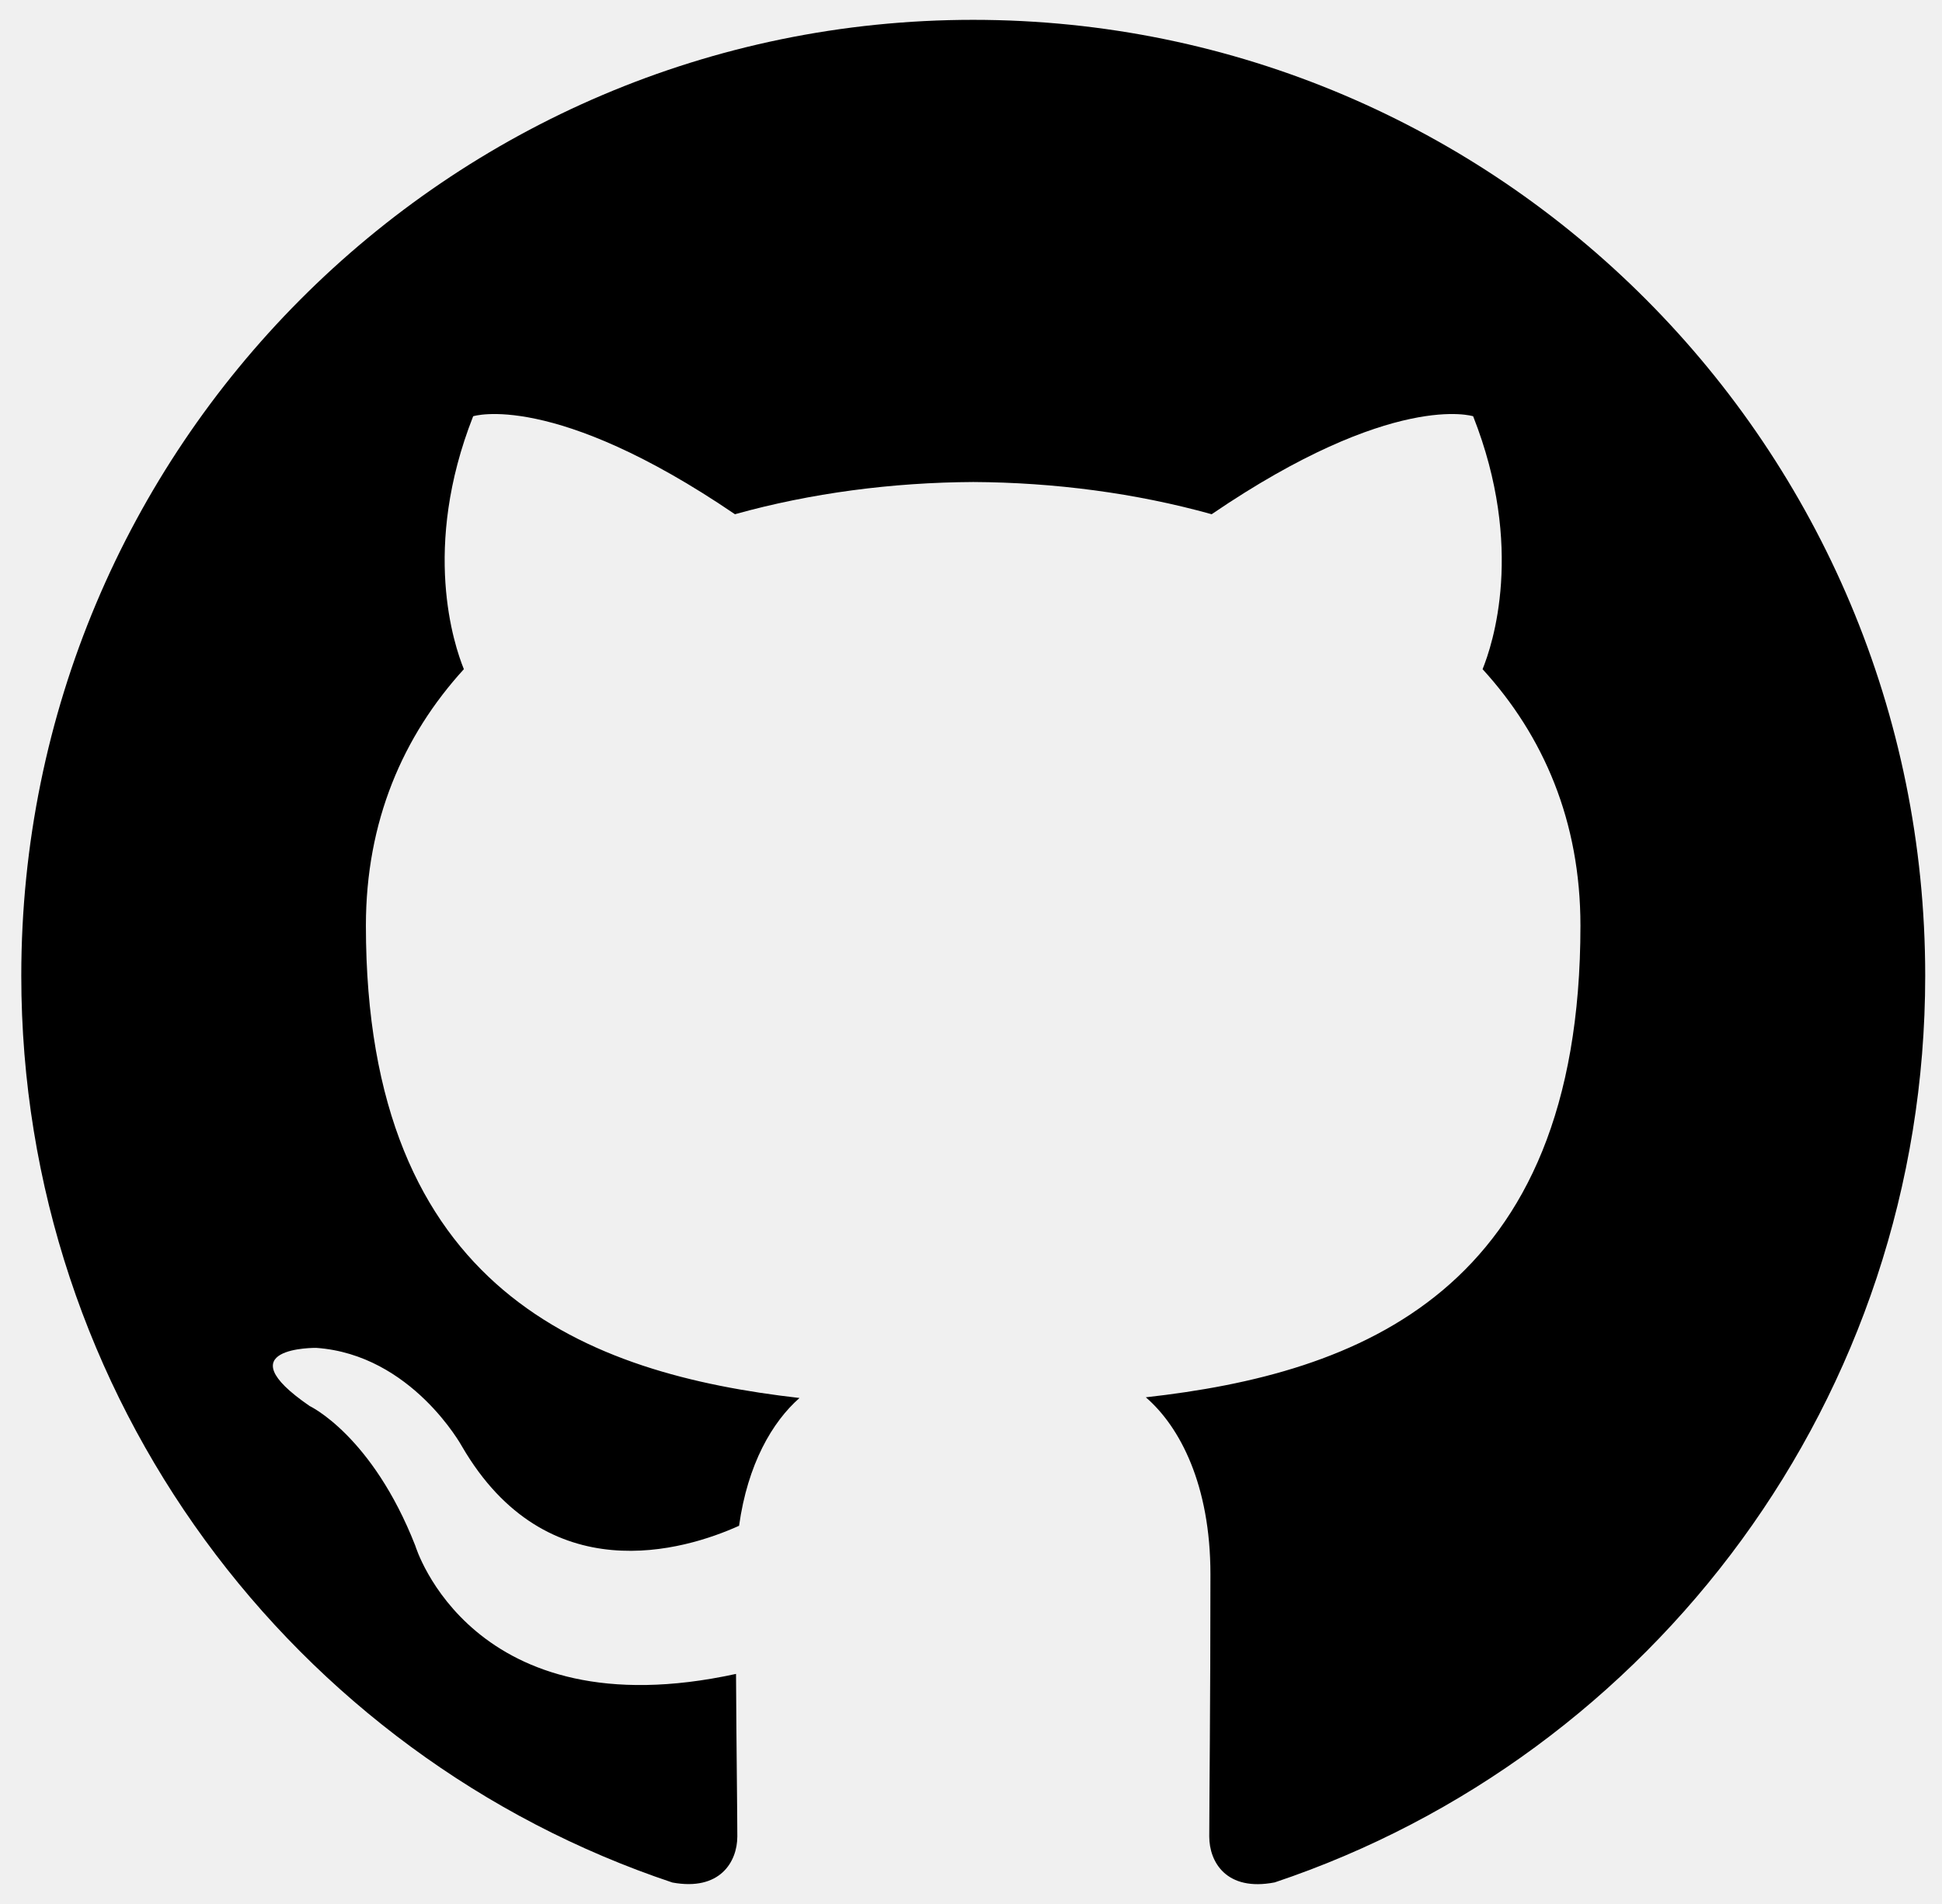
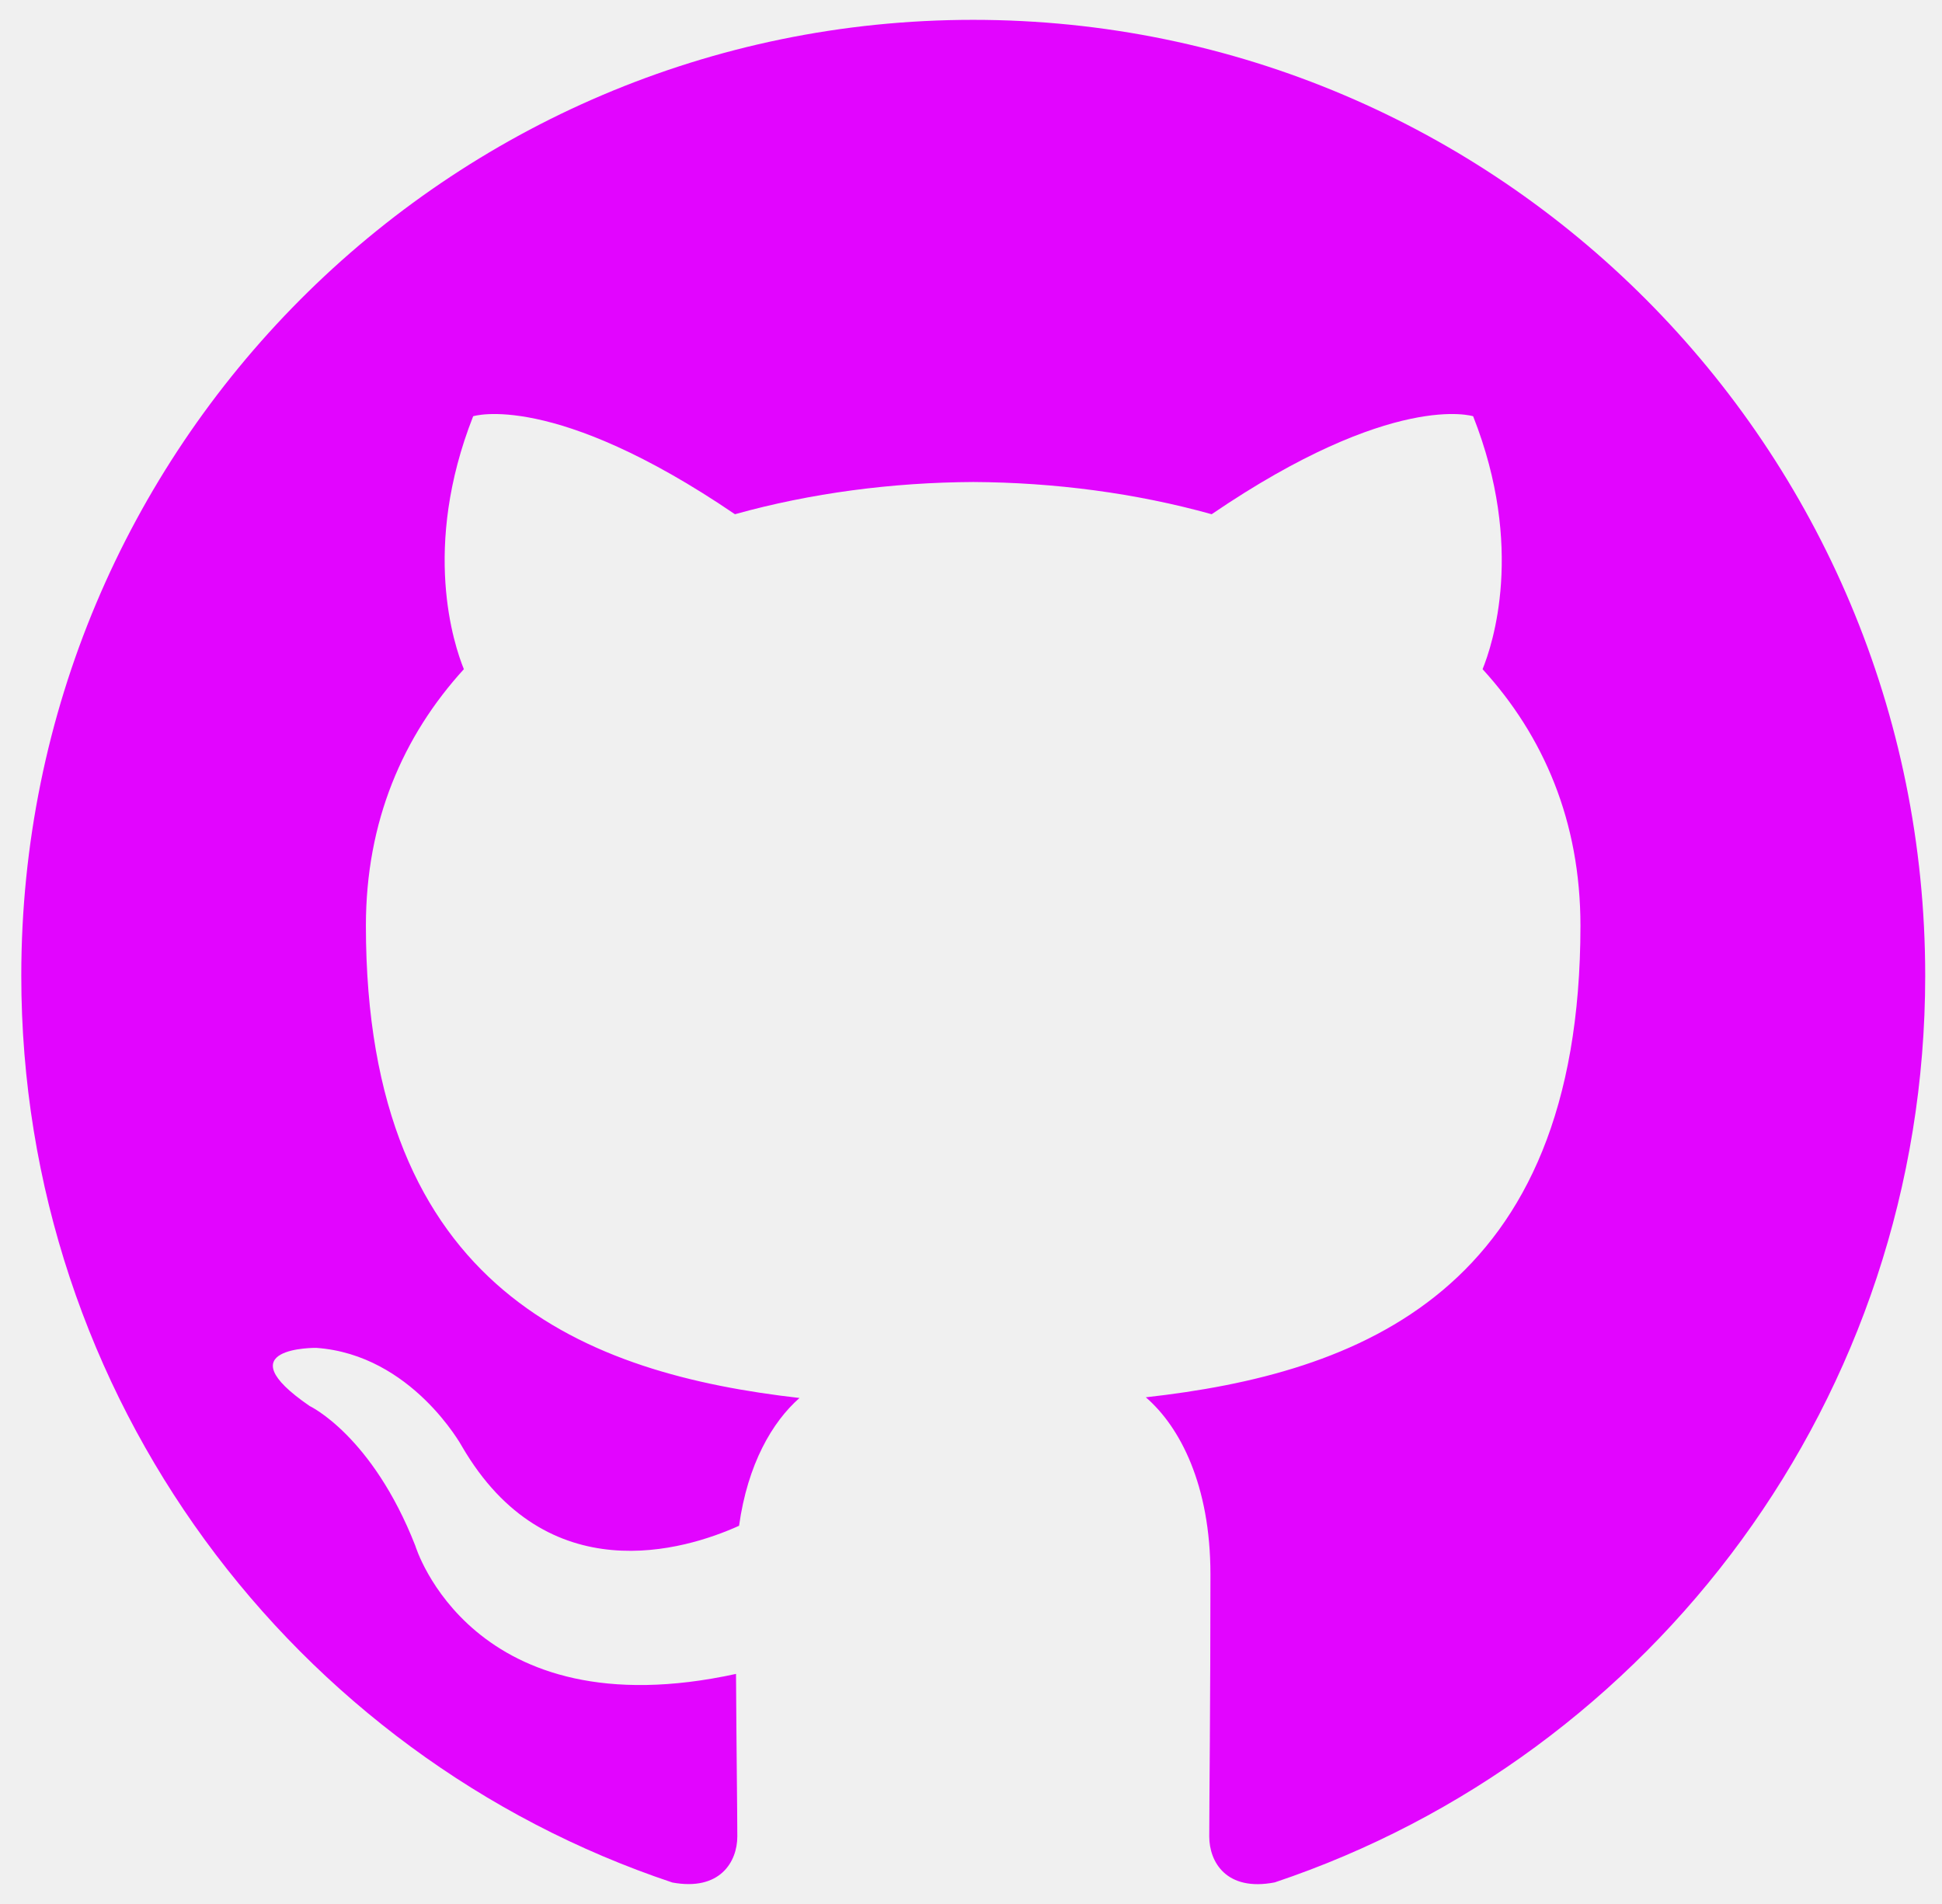
<svg xmlns="http://www.w3.org/2000/svg" width="51" height="50" viewBox="0 0 51 50" fill="none">
  <g clip-path="url(#clip0_1479_21481)">
-     <path fill-rule="evenodd" clip-rule="evenodd" d="M25.557 0.521C11.752 0.521 0.559 11.758 0.559 25.622C0.559 36.709 7.721 46.117 17.657 49.436C18.907 49.667 19.363 48.892 19.363 48.227C19.363 47.63 19.341 46.052 19.329 43.958C12.374 45.475 10.907 40.593 10.907 40.593C9.771 37.694 8.132 36.923 8.132 36.923C5.862 35.365 8.304 35.396 8.304 35.396C10.812 35.573 12.132 37.983 12.132 37.983C14.363 41.818 17.984 40.711 19.409 40.068C19.635 38.446 20.282 37.34 20.996 36.712C15.444 36.079 9.609 33.926 9.609 24.309C9.609 21.568 10.582 19.328 12.182 17.573C11.924 16.937 11.066 14.387 12.426 10.931C12.426 10.931 14.526 10.256 19.301 13.504C21.296 12.947 23.434 12.669 25.56 12.658C27.684 12.669 29.823 12.947 31.82 13.504C36.591 10.256 38.687 10.931 38.687 10.931C40.051 14.387 39.193 16.937 38.935 17.573C40.538 19.328 41.505 21.568 41.505 24.309C41.505 33.95 35.66 36.072 30.091 36.694C30.988 37.468 31.788 38.999 31.788 41.342C31.788 44.697 31.757 47.403 31.757 48.227C31.757 48.898 32.207 49.679 33.476 49.433C43.402 46.107 50.559 36.706 50.559 25.622C50.559 11.758 39.365 0.521 25.557 0.521Z" fill="black" />
+     <path fill-rule="evenodd" clip-rule="evenodd" d="M25.557 0.521C11.752 0.521 0.559 11.758 0.559 25.622C0.559 36.709 7.721 46.117 17.657 49.436C18.907 49.667 19.363 48.892 19.363 48.227C19.363 47.63 19.341 46.052 19.329 43.958C12.374 45.475 10.907 40.593 10.907 40.593C9.771 37.694 8.132 36.923 8.132 36.923C5.862 35.365 8.304 35.396 8.304 35.396C10.812 35.573 12.132 37.983 12.132 37.983C14.363 41.818 17.984 40.711 19.409 40.068C19.635 38.446 20.282 37.34 20.996 36.712C15.444 36.079 9.609 33.926 9.609 24.309C9.609 21.568 10.582 19.328 12.182 17.573C11.924 16.937 11.066 14.387 12.426 10.931C12.426 10.931 14.526 10.256 19.301 13.504C21.296 12.947 23.434 12.669 25.56 12.658C27.684 12.669 29.823 12.947 31.82 13.504C36.591 10.256 38.687 10.931 38.687 10.931C40.051 14.387 39.193 16.937 38.935 17.573C40.538 19.328 41.505 21.568 41.505 24.309C41.505 33.95 35.66 36.072 30.091 36.694C30.988 37.468 31.788 38.999 31.788 41.342C31.788 44.697 31.757 47.403 31.757 48.227C31.757 48.898 32.207 49.679 33.476 49.433C43.402 46.107 50.559 36.706 50.559 25.622C50.559 11.758 39.365 0.521 25.557 0.521Z" fill="#e205ff" />
  </g>
  <defs>
    <clipPath id="clip0_1479_21481">
      <rect width="50" height="50" fill="white" transform="translate(0.558594)" />
    </clipPath>
  </defs>
</svg>
